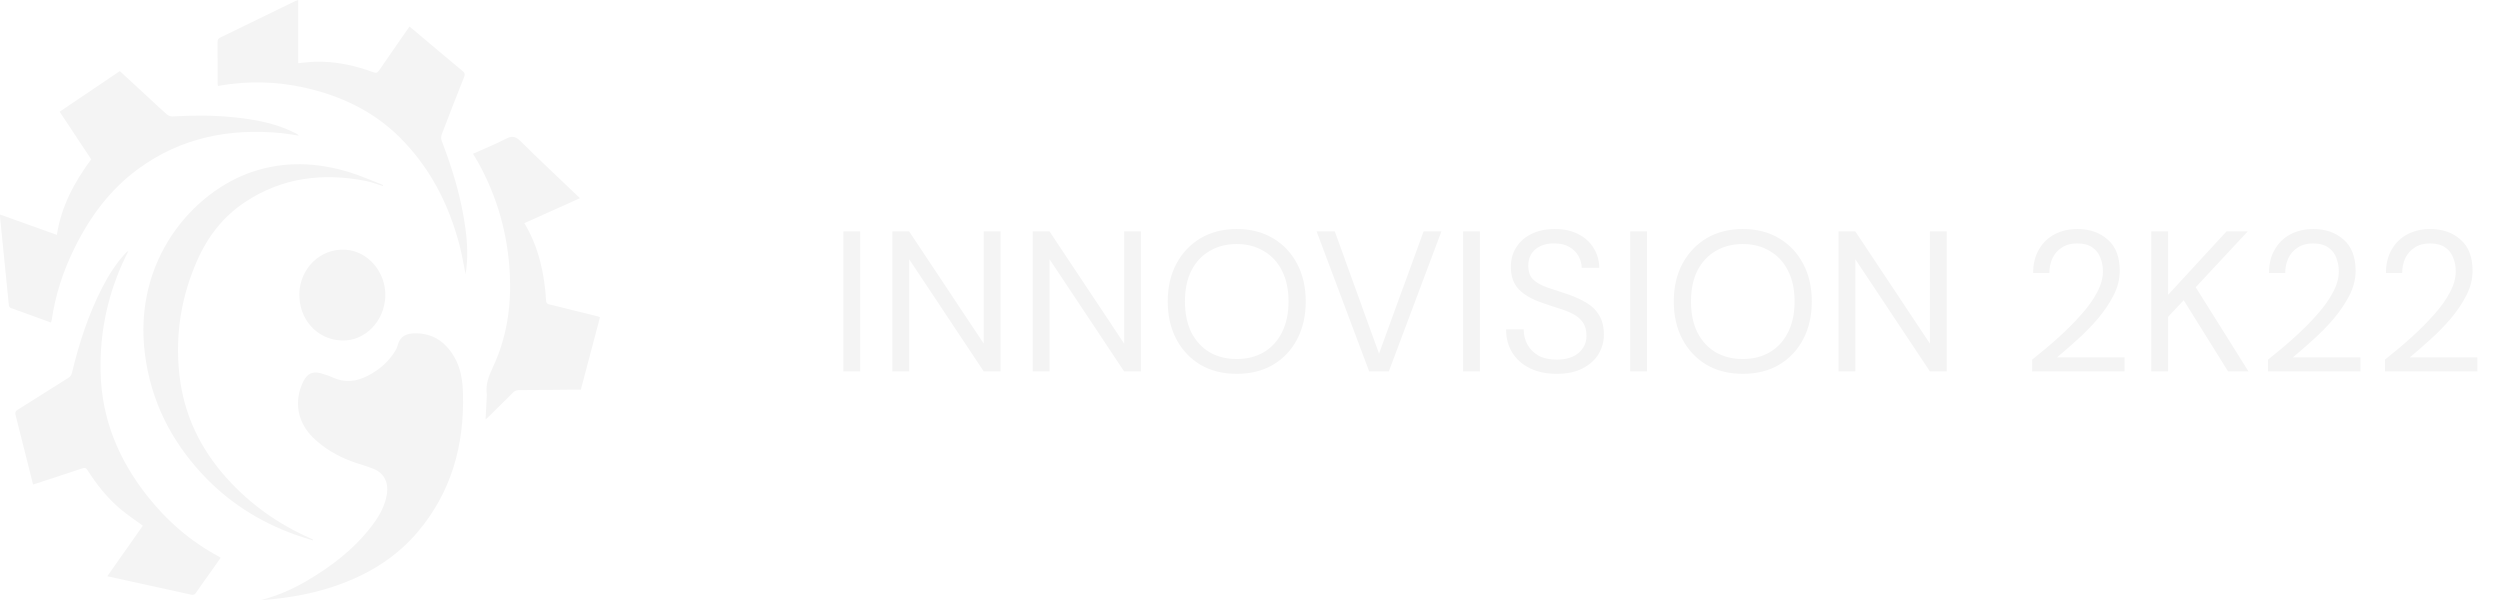
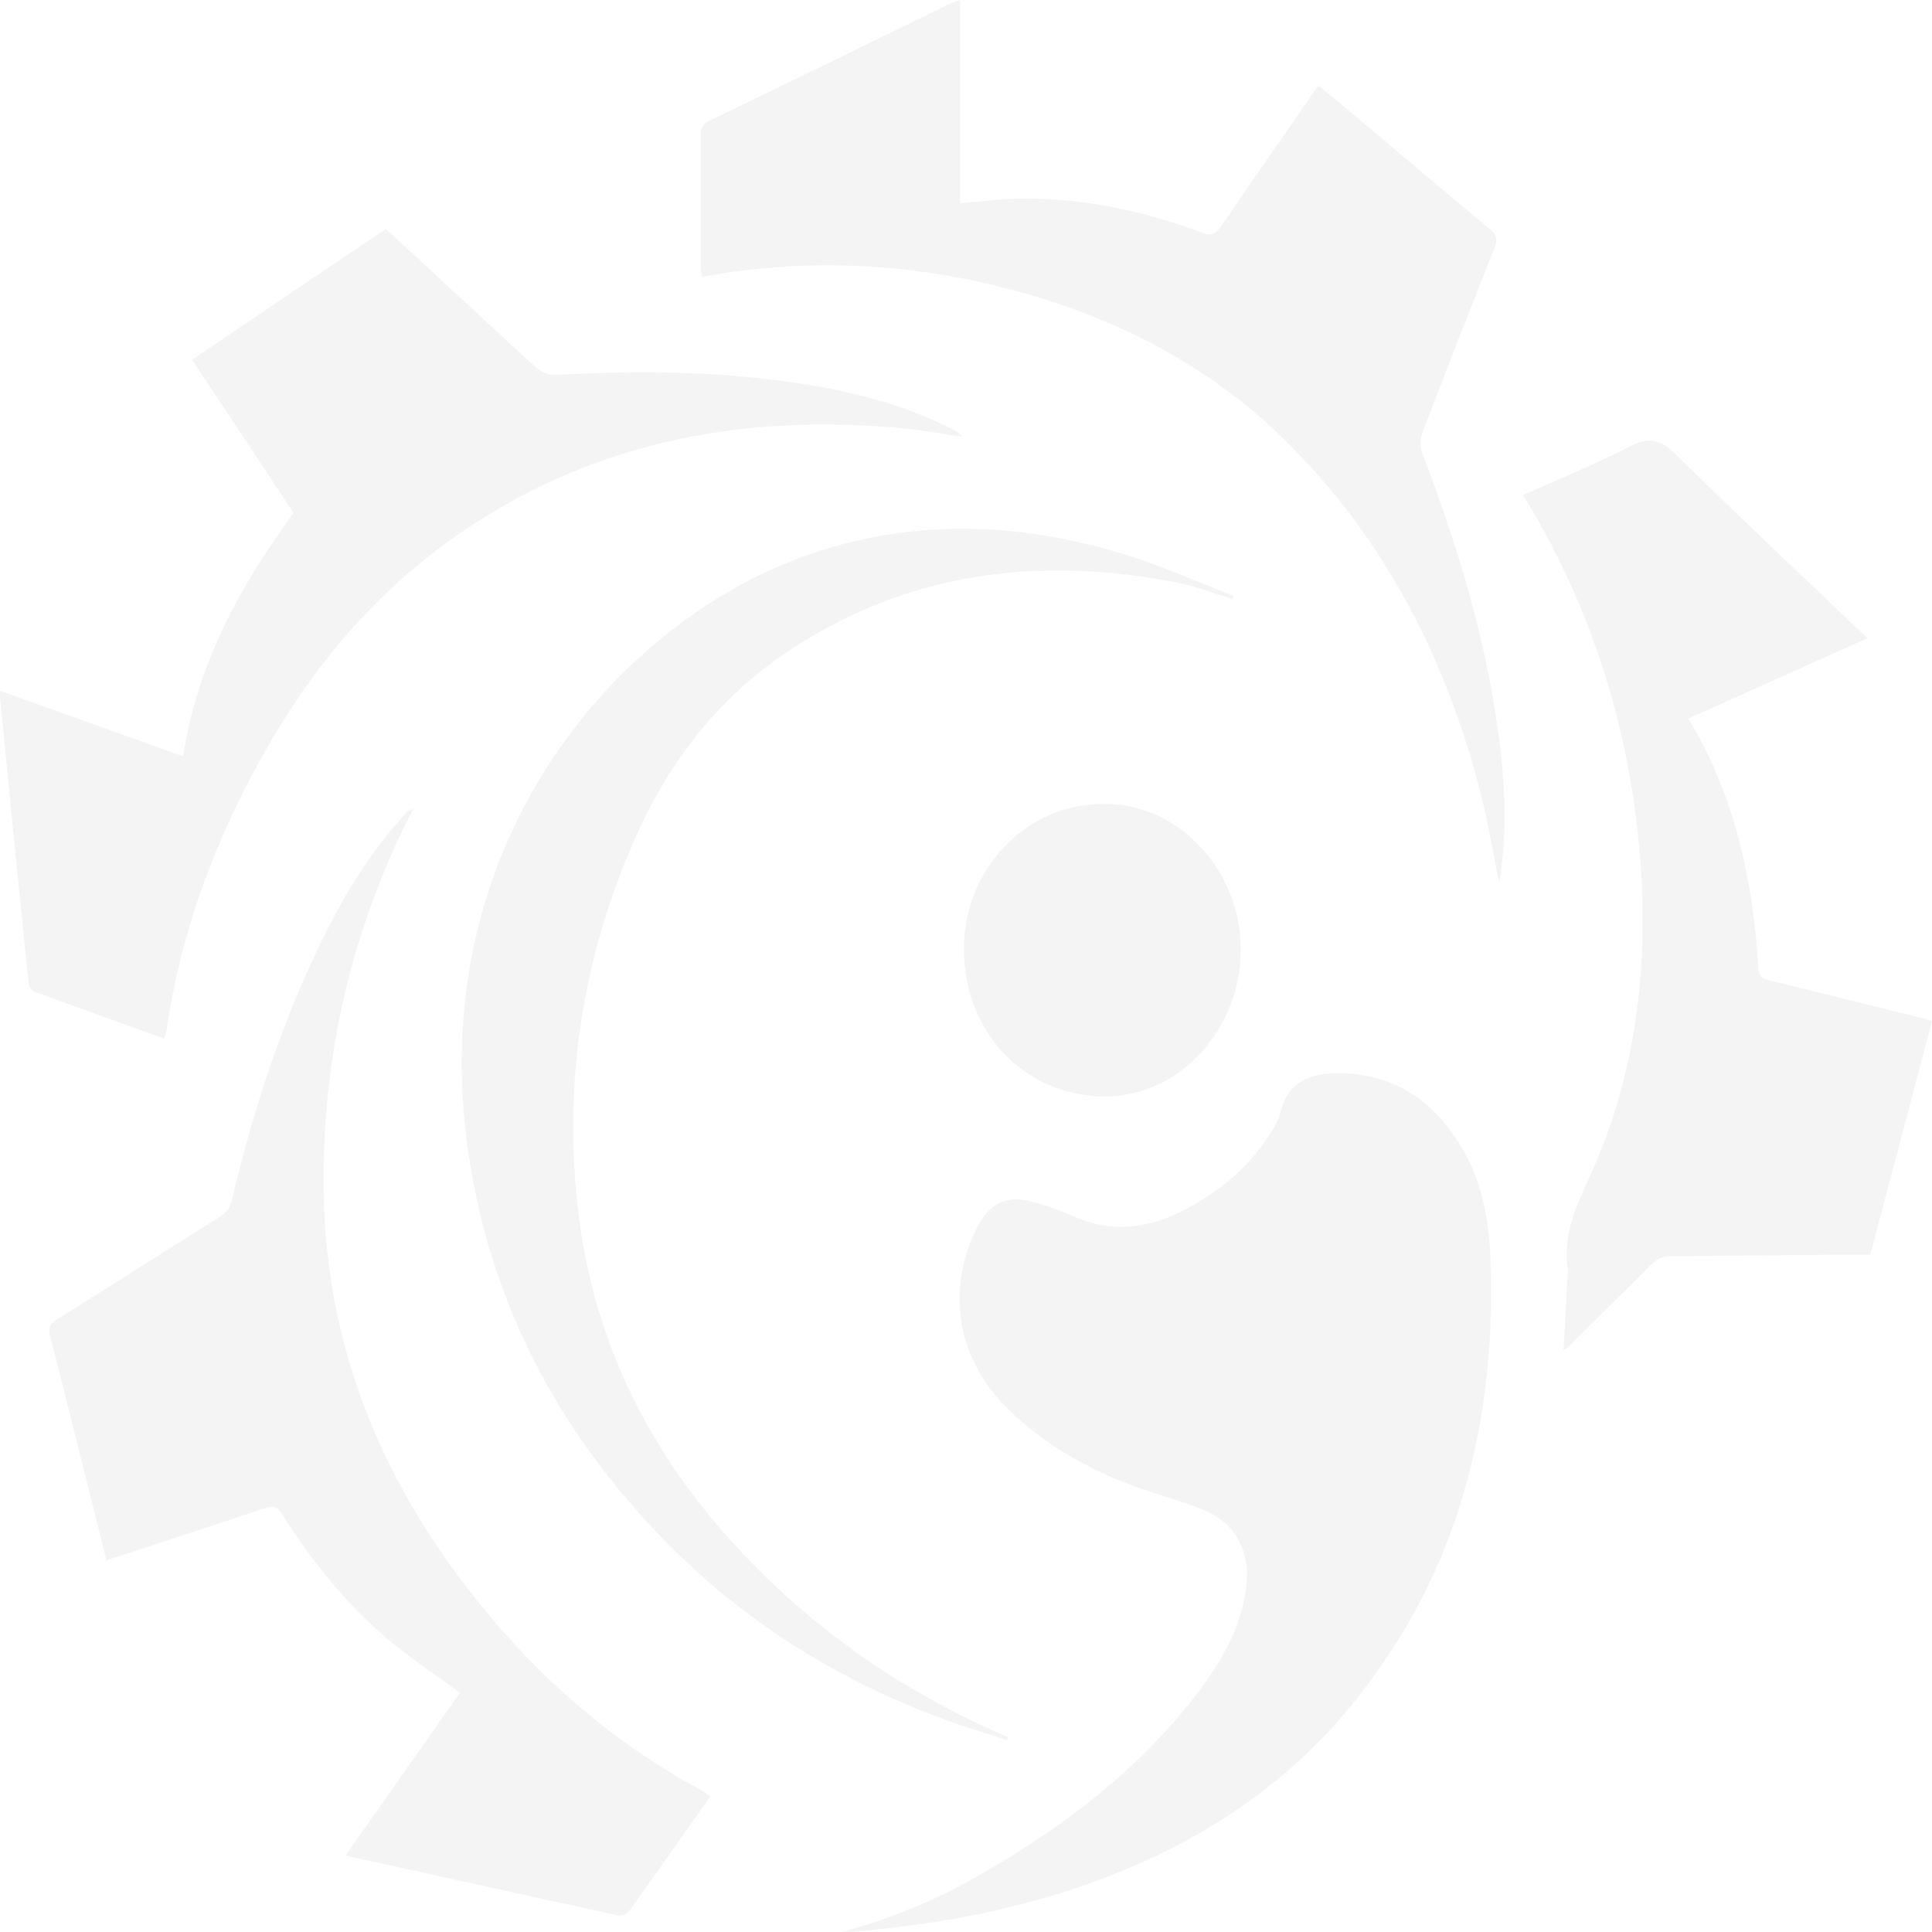
- <svg xmlns="http://www.w3.org/2000/svg" width="175" height="42" viewBox="0 0 175 42" fill="none">
-   <path d="M18.305 41.998C19.418 41.701 20.471 41.251 21.468 40.664C23.2 39.646 24.792 38.441 26.043 36.791C26.546 36.126 26.965 35.409 27.089 34.543C27.198 33.766 26.881 33.123 26.18 32.833C25.659 32.617 25.109 32.484 24.581 32.283C23.595 31.908 22.69 31.387 21.911 30.629C20.816 29.555 20.552 28.072 21.232 26.704C21.499 26.162 21.869 25.976 22.436 26.124C22.732 26.203 23.028 26.303 23.306 26.429C24.151 26.816 24.965 26.715 25.768 26.292C26.49 25.913 27.11 25.407 27.575 24.705C27.68 24.545 27.793 24.37 27.835 24.184C27.994 23.519 28.469 23.344 29.019 23.333C30.276 23.307 31.202 23.924 31.833 25.047C32.259 25.801 32.382 26.645 32.407 27.507C32.516 31.175 31.582 34.472 29.233 37.245C27.803 38.928 26.018 40.055 24.017 40.82C22.218 41.508 20.351 41.85 18.453 41.998C18.404 42.002 18.354 41.998 18.305 41.998Z" fill="#F4F4F4" />
-   <path d="M20.873 0C20.873 1.49 20.873 2.955 20.873 4.423C21.274 4.386 21.651 4.334 22.031 4.323C23.447 4.278 24.81 4.568 26.138 5.058C26.339 5.133 26.43 5.084 26.55 4.913C27.24 3.899 27.945 2.895 28.66 1.862C28.783 1.962 28.895 2.048 29.008 2.141C30.135 3.089 31.255 4.04 32.389 4.98C32.551 5.114 32.555 5.222 32.481 5.408C31.953 6.742 31.428 8.076 30.917 9.418C30.871 9.541 30.868 9.719 30.913 9.842C31.674 11.819 32.291 13.845 32.576 15.963C32.72 17.034 32.773 18.108 32.59 19.197C32.456 18.535 32.35 17.877 32.185 17.234C31.424 14.265 30.061 11.655 27.913 9.548C26.247 7.917 24.254 6.913 22.067 6.318C20.108 5.787 18.122 5.635 16.111 5.884C15.833 5.917 15.558 5.973 15.259 6.017C15.248 5.939 15.234 5.872 15.234 5.805C15.234 4.85 15.234 3.899 15.23 2.944C15.23 2.791 15.266 2.702 15.407 2.635C17.164 1.784 18.914 0.929 20.668 0.074C20.718 0.052 20.781 0.033 20.873 0Z" fill="#F4F4F4" />
+ <svg xmlns="http://www.w3.org/2000/svg" width="42" height="42" viewBox="0 0 42 42" fill="none">
+   <path d="M18.305 41.998C19.418 41.701 20.471 41.251 21.468 40.664C23.201 39.646 24.792 38.441 26.043 36.791C26.546 36.126 26.965 35.409 27.089 34.543C27.198 33.766 26.881 33.123 26.18 32.833C25.659 32.617 25.109 32.484 24.581 32.283C23.595 31.908 22.69 31.387 21.912 30.629C20.816 29.555 20.552 28.072 21.232 26.704C21.499 26.162 21.869 25.976 22.436 26.124C22.732 26.203 23.028 26.303 23.306 26.429C24.151 26.816 24.965 26.715 25.768 26.292C26.49 25.913 27.11 25.407 27.575 24.705C27.68 24.545 27.793 24.37 27.835 24.184C27.994 23.519 28.469 23.344 29.019 23.333C30.276 23.307 31.202 23.924 31.833 25.047C32.259 25.801 32.382 26.645 32.407 27.507C32.516 31.175 31.583 34.472 29.233 37.245C27.804 38.928 26.018 40.055 24.018 40.82C22.218 41.508 20.351 41.85 18.453 41.998C18.404 42.002 18.354 41.998 18.305 41.998Z" fill="#F4F4F4" />
+   <path d="M20.872 0C20.872 1.49 20.872 2.955 20.872 4.423C21.274 4.386 21.651 4.334 22.031 4.323C23.447 4.278 24.81 4.568 26.138 5.058C26.338 5.133 26.43 5.084 26.55 4.913C27.24 3.899 27.945 2.895 28.659 1.862C28.783 1.962 28.895 2.048 29.008 2.141C30.135 3.089 31.255 4.04 32.389 4.98C32.551 5.114 32.555 5.222 32.481 5.408C31.952 6.742 31.428 8.076 30.917 9.418C30.871 9.541 30.868 9.719 30.913 9.842C31.674 11.819 32.291 13.845 32.576 15.963C32.72 17.034 32.773 18.108 32.59 19.197C32.456 18.535 32.35 17.877 32.185 17.234C31.424 14.265 30.061 11.655 27.913 9.548C26.247 7.917 24.253 6.913 22.066 6.318C20.108 5.787 18.122 5.635 16.111 5.884C15.833 5.917 15.558 5.973 15.259 6.017C15.248 5.939 15.234 5.872 15.234 5.805C15.234 4.85 15.234 3.899 15.23 2.944C15.23 2.791 15.266 2.702 15.406 2.635C17.164 1.784 18.914 0.929 20.668 0.074C20.718 0.052 20.781 0.033 20.872 0Z" fill="#F4F4F4" />
  <path d="M3.569 22.579C2.625 22.237 1.692 21.906 0.759 21.561C0.699 21.538 0.625 21.445 0.621 21.378C0.41 19.316 0.206 17.249 0.002 15.187C-0.002 15.142 0.002 15.097 0.002 15.016C1.329 15.491 2.643 15.963 3.981 16.443C4.291 14.428 5.214 12.741 6.383 11.15C5.654 10.05 4.922 8.95 4.175 7.82C5.584 6.869 6.978 5.928 8.387 4.977C9.028 5.568 9.662 6.151 10.296 6.739C10.758 7.166 11.212 7.601 11.684 8.013C11.782 8.099 11.941 8.158 12.068 8.151C13.508 8.069 14.945 8.062 16.382 8.21C17.879 8.366 19.351 8.638 20.721 9.34C20.795 9.377 20.865 9.422 20.925 9.496C20.517 9.437 20.112 9.359 19.703 9.318C16.09 8.969 12.688 9.612 9.659 11.834C7.7 13.269 6.271 15.201 5.186 17.424C4.418 18.992 3.876 20.639 3.622 22.39C3.615 22.449 3.59 22.505 3.569 22.579Z" fill="#F4F4F4" />
-   <path d="M15.448 39.044C14.842 39.903 14.261 40.731 13.669 41.556C13.627 41.616 13.497 41.653 13.419 41.635C12.053 41.341 10.686 41.036 9.32 40.735C8.728 40.605 8.14 40.475 7.51 40.337C8.362 39.13 9.19 37.948 10 36.799C9.464 36.405 8.915 36.045 8.415 35.621C7.513 34.855 6.77 33.926 6.125 32.911C6.027 32.755 5.942 32.726 5.777 32.781C4.632 33.164 3.488 33.536 2.315 33.919C2.22 33.536 2.125 33.164 2.033 32.796C1.72 31.547 1.41 30.295 1.089 29.046C1.043 28.864 1.082 28.779 1.234 28.686C2.42 27.946 3.6 27.192 4.787 26.448C4.928 26.359 5.002 26.251 5.041 26.08C5.537 24.01 6.196 22.003 7.161 20.119C7.598 19.271 8.105 18.472 8.739 17.773C8.781 17.729 8.82 17.681 8.865 17.64C8.883 17.625 8.908 17.617 8.985 17.58C8.911 17.725 8.862 17.822 8.813 17.922C7.569 20.472 6.974 23.185 7.041 26.05C7.115 29.343 8.313 32.176 10.278 34.677C11.68 36.465 13.352 37.907 15.318 38.959C15.353 38.981 15.388 39.003 15.448 39.044Z" fill="#F4F4F4" />
-   <path d="M33.111 10.764C33.896 10.41 34.681 10.095 35.435 9.704C35.854 9.489 36.108 9.556 36.442 9.886C37.752 11.184 39.098 12.444 40.433 13.718C40.478 13.759 40.521 13.804 40.595 13.874C39.281 14.462 37.995 15.041 36.703 15.621C37.71 17.286 38.108 19.126 38.228 21.051C38.242 21.271 38.365 21.285 38.506 21.323C39.616 21.594 40.728 21.869 41.838 22.144C41.887 22.155 41.933 22.177 42 22.203C41.553 23.887 41.112 25.563 40.658 27.277C40.383 27.277 40.105 27.273 39.823 27.277C38.658 27.288 37.488 27.306 36.323 27.306C36.125 27.306 35.999 27.384 35.861 27.526C35.28 28.117 34.681 28.697 34.09 29.28C34.069 29.302 34.037 29.317 33.991 29.351C34.019 28.79 34.047 28.254 34.076 27.719C34.079 27.682 34.086 27.645 34.079 27.611C33.974 26.901 34.227 26.299 34.516 25.675C35.467 23.638 35.798 21.46 35.689 19.208C35.551 16.402 34.815 13.781 33.463 11.358C33.35 11.161 33.234 10.972 33.111 10.764Z" fill="#F4F4F4" />
-   <path d="M21.894 37.828C21.475 37.691 21.049 37.568 20.633 37.416C18.151 36.523 15.956 35.133 14.118 33.145C11.97 30.818 10.578 28.079 10.152 24.842C9.279 18.197 13.53 13.413 17.678 12.023C19.954 11.261 22.232 11.365 24.497 12.068C25.286 12.313 26.043 12.655 26.818 12.952C26.811 12.975 26.8 13.001 26.793 13.023C26.395 12.9 26.008 12.744 25.603 12.666C22.616 12.083 19.764 12.413 17.147 14.149C15.625 15.156 14.523 16.576 13.78 18.286C12.677 20.802 12.255 23.448 12.554 26.199C12.857 29.012 14.023 31.413 15.858 33.457C17.534 35.327 19.524 36.717 21.771 37.702C21.817 37.72 21.863 37.746 21.908 37.765C21.901 37.787 21.898 37.806 21.894 37.828Z" fill="#F4F4F4" />
+   <path d="M15.448 39.044C14.842 39.903 14.261 40.731 13.669 41.556C13.627 41.616 13.497 41.653 13.419 41.635C12.053 41.341 10.686 41.036 9.32 40.735C8.728 40.605 8.14 40.475 7.51 40.337C8.362 39.13 9.19 37.948 10 36.799C9.464 36.405 8.915 36.045 8.415 35.621C7.513 34.855 6.77 33.926 6.126 32.911C6.027 32.755 5.942 32.726 5.777 32.781C4.632 33.164 3.488 33.536 2.315 33.919C2.22 33.536 2.125 33.164 2.033 32.796C1.72 31.547 1.41 30.295 1.089 29.046C1.043 28.864 1.082 28.779 1.234 28.686C2.42 27.946 3.6 27.192 4.787 26.448C4.928 26.359 5.002 26.251 5.041 26.08C5.537 24.01 6.196 22.003 7.161 20.119C7.598 19.271 8.105 18.472 8.739 17.773C8.781 17.729 8.82 17.681 8.866 17.64C8.883 17.625 8.908 17.617 8.985 17.58C8.911 17.725 8.862 17.822 8.813 17.922C7.569 20.472 6.974 23.185 7.041 26.05C7.115 29.343 8.313 32.176 10.278 34.677C11.68 36.465 13.352 37.907 15.318 38.959C15.353 38.981 15.388 39.003 15.448 39.044Z" fill="#F4F4F4" />
+   <path d="M33.111 10.764C33.896 10.41 34.681 10.095 35.435 9.704C35.854 9.489 36.108 9.556 36.442 9.886C37.753 11.184 39.098 12.444 40.433 13.718C40.478 13.759 40.521 13.804 40.595 13.874C39.281 14.462 37.996 15.041 36.703 15.621C37.71 17.286 38.108 19.126 38.228 21.051C38.242 21.271 38.365 21.285 38.506 21.323C39.616 21.594 40.729 21.869 41.838 22.144C41.887 22.155 41.933 22.177 42 22.203C41.553 23.887 41.112 25.563 40.658 27.277C40.383 27.277 40.105 27.273 39.824 27.277C38.658 27.288 37.488 27.306 36.323 27.306C36.126 27.306 35.999 27.384 35.861 27.526C35.28 28.117 34.681 28.697 34.09 29.28C34.069 29.302 34.037 29.317 33.991 29.351C34.019 28.79 34.047 28.254 34.076 27.719C34.079 27.682 34.086 27.645 34.079 27.611C33.974 26.901 34.227 26.299 34.516 25.675C35.467 23.638 35.798 21.46 35.689 19.208C35.551 16.402 34.815 13.781 33.463 11.358C33.35 11.161 33.234 10.972 33.111 10.764Z" fill="#F4F4F4" />
+   <path d="M21.894 37.828C21.475 37.691 21.049 37.568 20.634 37.416C18.151 36.523 15.956 35.133 14.118 33.145C11.97 30.818 10.578 28.079 10.152 24.842C9.279 18.197 13.53 13.413 17.679 12.023C19.954 11.261 22.232 11.365 24.497 12.068C25.286 12.313 26.043 12.655 26.818 12.952C26.811 12.975 26.8 13.001 26.793 13.023C26.395 12.9 26.008 12.744 25.603 12.666C22.616 12.083 19.764 12.413 17.147 14.149C15.625 15.156 14.523 16.576 13.78 18.286C12.678 20.802 12.255 23.448 12.554 26.199C12.857 29.012 14.023 31.413 15.858 33.457C17.534 35.327 19.524 36.717 21.771 37.702C21.817 37.72 21.863 37.746 21.908 37.765C21.901 37.787 21.898 37.806 21.894 37.828Z" fill="#F4F4F4" />
  <path d="M23.929 23.835C22.179 23.776 20.89 22.334 20.957 20.498C21.017 18.851 22.352 17.38 24.176 17.48C25.747 17.569 27.029 19.045 26.972 20.754C26.909 22.497 25.535 23.891 23.929 23.835Z" fill="#F4F4F4" />
-   <path d="M59.036 26V16.2H60.212V26H59.036ZM62.465 26V16.2H63.641L68.863 24.054V16.2H70.039V26H68.863L63.641 18.146V26H62.465ZM72.292 26V16.2H73.468L78.69 24.054V16.2H79.866V26H78.69L73.468 18.146V26H72.292ZM86.572 26.168C85.61 26.168 84.766 25.958 84.038 25.538C83.319 25.109 82.754 24.511 82.344 23.746C81.942 22.981 81.742 22.099 81.742 21.1C81.742 20.101 81.942 19.224 82.344 18.468C82.754 17.703 83.319 17.105 84.038 16.676C84.766 16.247 85.61 16.032 86.572 16.032C87.542 16.032 88.387 16.247 89.106 16.676C89.834 17.105 90.398 17.703 90.8 18.468C91.201 19.224 91.402 20.101 91.402 21.1C91.402 22.099 91.201 22.981 90.8 23.746C90.398 24.511 89.834 25.109 89.106 25.538C88.387 25.958 87.542 26.168 86.572 26.168ZM86.572 25.132C87.29 25.132 87.92 24.973 88.462 24.656C89.012 24.329 89.437 23.867 89.736 23.27C90.044 22.663 90.198 21.94 90.198 21.1C90.198 20.26 90.044 19.541 89.736 18.944C89.437 18.347 89.012 17.889 88.462 17.572C87.92 17.245 87.29 17.082 86.572 17.082C85.853 17.082 85.218 17.245 84.668 17.572C84.126 17.889 83.702 18.347 83.394 18.944C83.095 19.541 82.946 20.26 82.946 21.1C82.946 21.94 83.095 22.663 83.394 23.27C83.702 23.867 84.126 24.329 84.668 24.656C85.218 24.973 85.853 25.132 86.572 25.132ZM95.844 26L92.162 16.2H93.436L96.53 24.754L99.652 16.2H100.898L97.216 26H95.844ZM102.417 26V16.2H103.593V26H102.417ZM108.968 26.168C108.249 26.168 107.624 26.037 107.092 25.776C106.56 25.515 106.149 25.151 105.86 24.684C105.57 24.217 105.426 23.676 105.426 23.06H106.658C106.658 23.443 106.746 23.797 106.924 24.124C107.101 24.441 107.358 24.698 107.694 24.894C108.039 25.081 108.464 25.174 108.968 25.174C109.63 25.174 110.144 25.015 110.508 24.698C110.872 24.381 111.054 23.984 111.054 23.508C111.054 23.116 110.97 22.803 110.802 22.57C110.634 22.327 110.405 22.131 110.116 21.982C109.836 21.833 109.509 21.702 109.136 21.59C108.772 21.478 108.389 21.352 107.988 21.212C107.232 20.951 106.672 20.629 106.308 20.246C105.944 19.854 105.762 19.345 105.762 18.72C105.752 18.197 105.874 17.735 106.126 17.334C106.378 16.923 106.732 16.606 107.19 16.382C107.656 16.149 108.207 16.032 108.842 16.032C109.467 16.032 110.008 16.149 110.466 16.382C110.932 16.615 111.292 16.937 111.544 17.348C111.805 17.759 111.94 18.225 111.95 18.748H110.718C110.718 18.477 110.648 18.211 110.508 17.95C110.368 17.679 110.153 17.46 109.864 17.292C109.584 17.124 109.229 17.04 108.8 17.04C108.268 17.031 107.829 17.166 107.484 17.446C107.148 17.726 106.98 18.113 106.98 18.608C106.98 19.028 107.096 19.35 107.33 19.574C107.572 19.798 107.908 19.985 108.338 20.134C108.767 20.274 109.262 20.437 109.822 20.624C110.288 20.792 110.708 20.988 111.082 21.212C111.455 21.436 111.744 21.725 111.95 22.08C112.164 22.435 112.272 22.887 112.272 23.438C112.272 23.905 112.15 24.348 111.908 24.768C111.665 25.179 111.296 25.515 110.802 25.776C110.316 26.037 109.705 26.168 108.968 26.168ZM114.115 26V16.2H115.291V26H114.115ZM121.995 26.168C121.034 26.168 120.189 25.958 119.461 25.538C118.743 25.109 118.178 24.511 117.767 23.746C117.366 22.981 117.165 22.099 117.165 21.1C117.165 20.101 117.366 19.224 117.767 18.468C118.178 17.703 118.743 17.105 119.461 16.676C120.189 16.247 121.034 16.032 121.995 16.032C122.966 16.032 123.811 16.247 124.529 16.676C125.257 17.105 125.822 17.703 126.223 18.468C126.625 19.224 126.825 20.101 126.825 21.1C126.825 22.099 126.625 22.981 126.223 23.746C125.822 24.511 125.257 25.109 124.529 25.538C123.811 25.958 122.966 26.168 121.995 26.168ZM121.995 25.132C122.714 25.132 123.344 24.973 123.885 24.656C124.436 24.329 124.861 23.867 125.159 23.27C125.467 22.663 125.621 21.94 125.621 21.1C125.621 20.26 125.467 19.541 125.159 18.944C124.861 18.347 124.436 17.889 123.885 17.572C123.344 17.245 122.714 17.082 121.995 17.082C121.277 17.082 120.642 17.245 120.091 17.572C119.55 17.889 119.125 18.347 118.817 18.944C118.519 19.541 118.369 20.26 118.369 21.1C118.369 21.94 118.519 22.663 118.817 23.27C119.125 23.867 119.55 24.329 120.091 24.656C120.642 24.973 121.277 25.132 121.995 25.132ZM128.697 26V16.2H129.873L135.095 24.054V16.2H136.271V26H135.095L129.873 18.146V26H128.697ZM142.25 26V25.174C142.913 24.651 143.538 24.124 144.126 23.592C144.724 23.051 145.251 22.519 145.708 21.996C146.175 21.473 146.539 20.96 146.8 20.456C147.071 19.952 147.206 19.467 147.206 19C147.206 18.655 147.146 18.333 147.024 18.034C146.912 17.735 146.726 17.497 146.464 17.32C146.203 17.133 145.848 17.04 145.4 17.04C144.971 17.04 144.612 17.138 144.322 17.334C144.033 17.521 143.814 17.773 143.664 18.09C143.524 18.407 143.454 18.748 143.454 19.112H142.32C142.32 18.468 142.456 17.917 142.726 17.46C142.997 16.993 143.366 16.639 143.832 16.396C144.299 16.153 144.826 16.032 145.414 16.032C146.282 16.032 146.992 16.279 147.542 16.774C148.102 17.259 148.382 17.987 148.382 18.958C148.382 19.537 148.238 20.111 147.948 20.68C147.659 21.24 147.29 21.786 146.842 22.318C146.394 22.841 145.914 23.331 145.4 23.788C144.896 24.245 144.425 24.656 143.986 25.02H148.718V26H142.25ZM150.591 26V16.2H151.767V20.638L155.855 16.2H157.339L153.699 20.106L157.395 26H155.967L152.859 21.016L151.767 22.178V26H150.591ZM158.761 26V25.174C159.423 24.651 160.049 24.124 160.637 23.592C161.234 23.051 161.761 22.519 162.219 21.996C162.685 21.473 163.049 20.96 163.311 20.456C163.581 19.952 163.717 19.467 163.717 19C163.717 18.655 163.656 18.333 163.535 18.034C163.423 17.735 163.236 17.497 162.975 17.32C162.713 17.133 162.359 17.04 161.911 17.04C161.481 17.04 161.122 17.138 160.833 17.334C160.543 17.521 160.324 17.773 160.175 18.09C160.035 18.407 159.965 18.748 159.965 19.112H158.831C158.831 18.468 158.966 17.917 159.237 17.46C159.507 16.993 159.876 16.639 160.343 16.396C160.809 16.153 161.337 16.032 161.925 16.032C162.793 16.032 163.502 16.279 164.053 16.774C164.613 17.259 164.893 17.987 164.893 18.958C164.893 19.537 164.748 20.111 164.459 20.68C164.169 21.24 163.801 21.786 163.353 22.318C162.905 22.841 162.424 23.331 161.911 23.788C161.407 24.245 160.935 24.656 160.497 25.02H165.229V26H158.761ZM166.947 26V25.174C167.61 24.651 168.235 24.124 168.823 23.592C169.421 23.051 169.948 22.519 170.405 21.996C170.872 21.473 171.236 20.96 171.497 20.456C171.768 19.952 171.903 19.467 171.903 19C171.903 18.655 171.843 18.333 171.721 18.034C171.609 17.735 171.423 17.497 171.161 17.32C170.9 17.133 170.545 17.04 170.097 17.04C169.668 17.04 169.309 17.138 169.019 17.334C168.73 17.521 168.511 17.773 168.361 18.09C168.221 18.407 168.151 18.748 168.151 19.112H167.017C167.017 18.468 167.153 17.917 167.423 17.46C167.694 16.993 168.063 16.639 168.529 16.396C168.996 16.153 169.523 16.032 170.111 16.032C170.979 16.032 171.689 16.279 172.239 16.774C172.799 17.259 173.079 17.987 173.079 18.958C173.079 19.537 172.935 20.111 172.645 20.68C172.356 21.24 171.987 21.786 171.539 22.318C171.091 22.841 170.611 23.331 170.097 23.788C169.593 24.245 169.122 24.656 168.683 25.02H173.415V26H166.947Z" fill="#F4F4F4" />
</svg>
